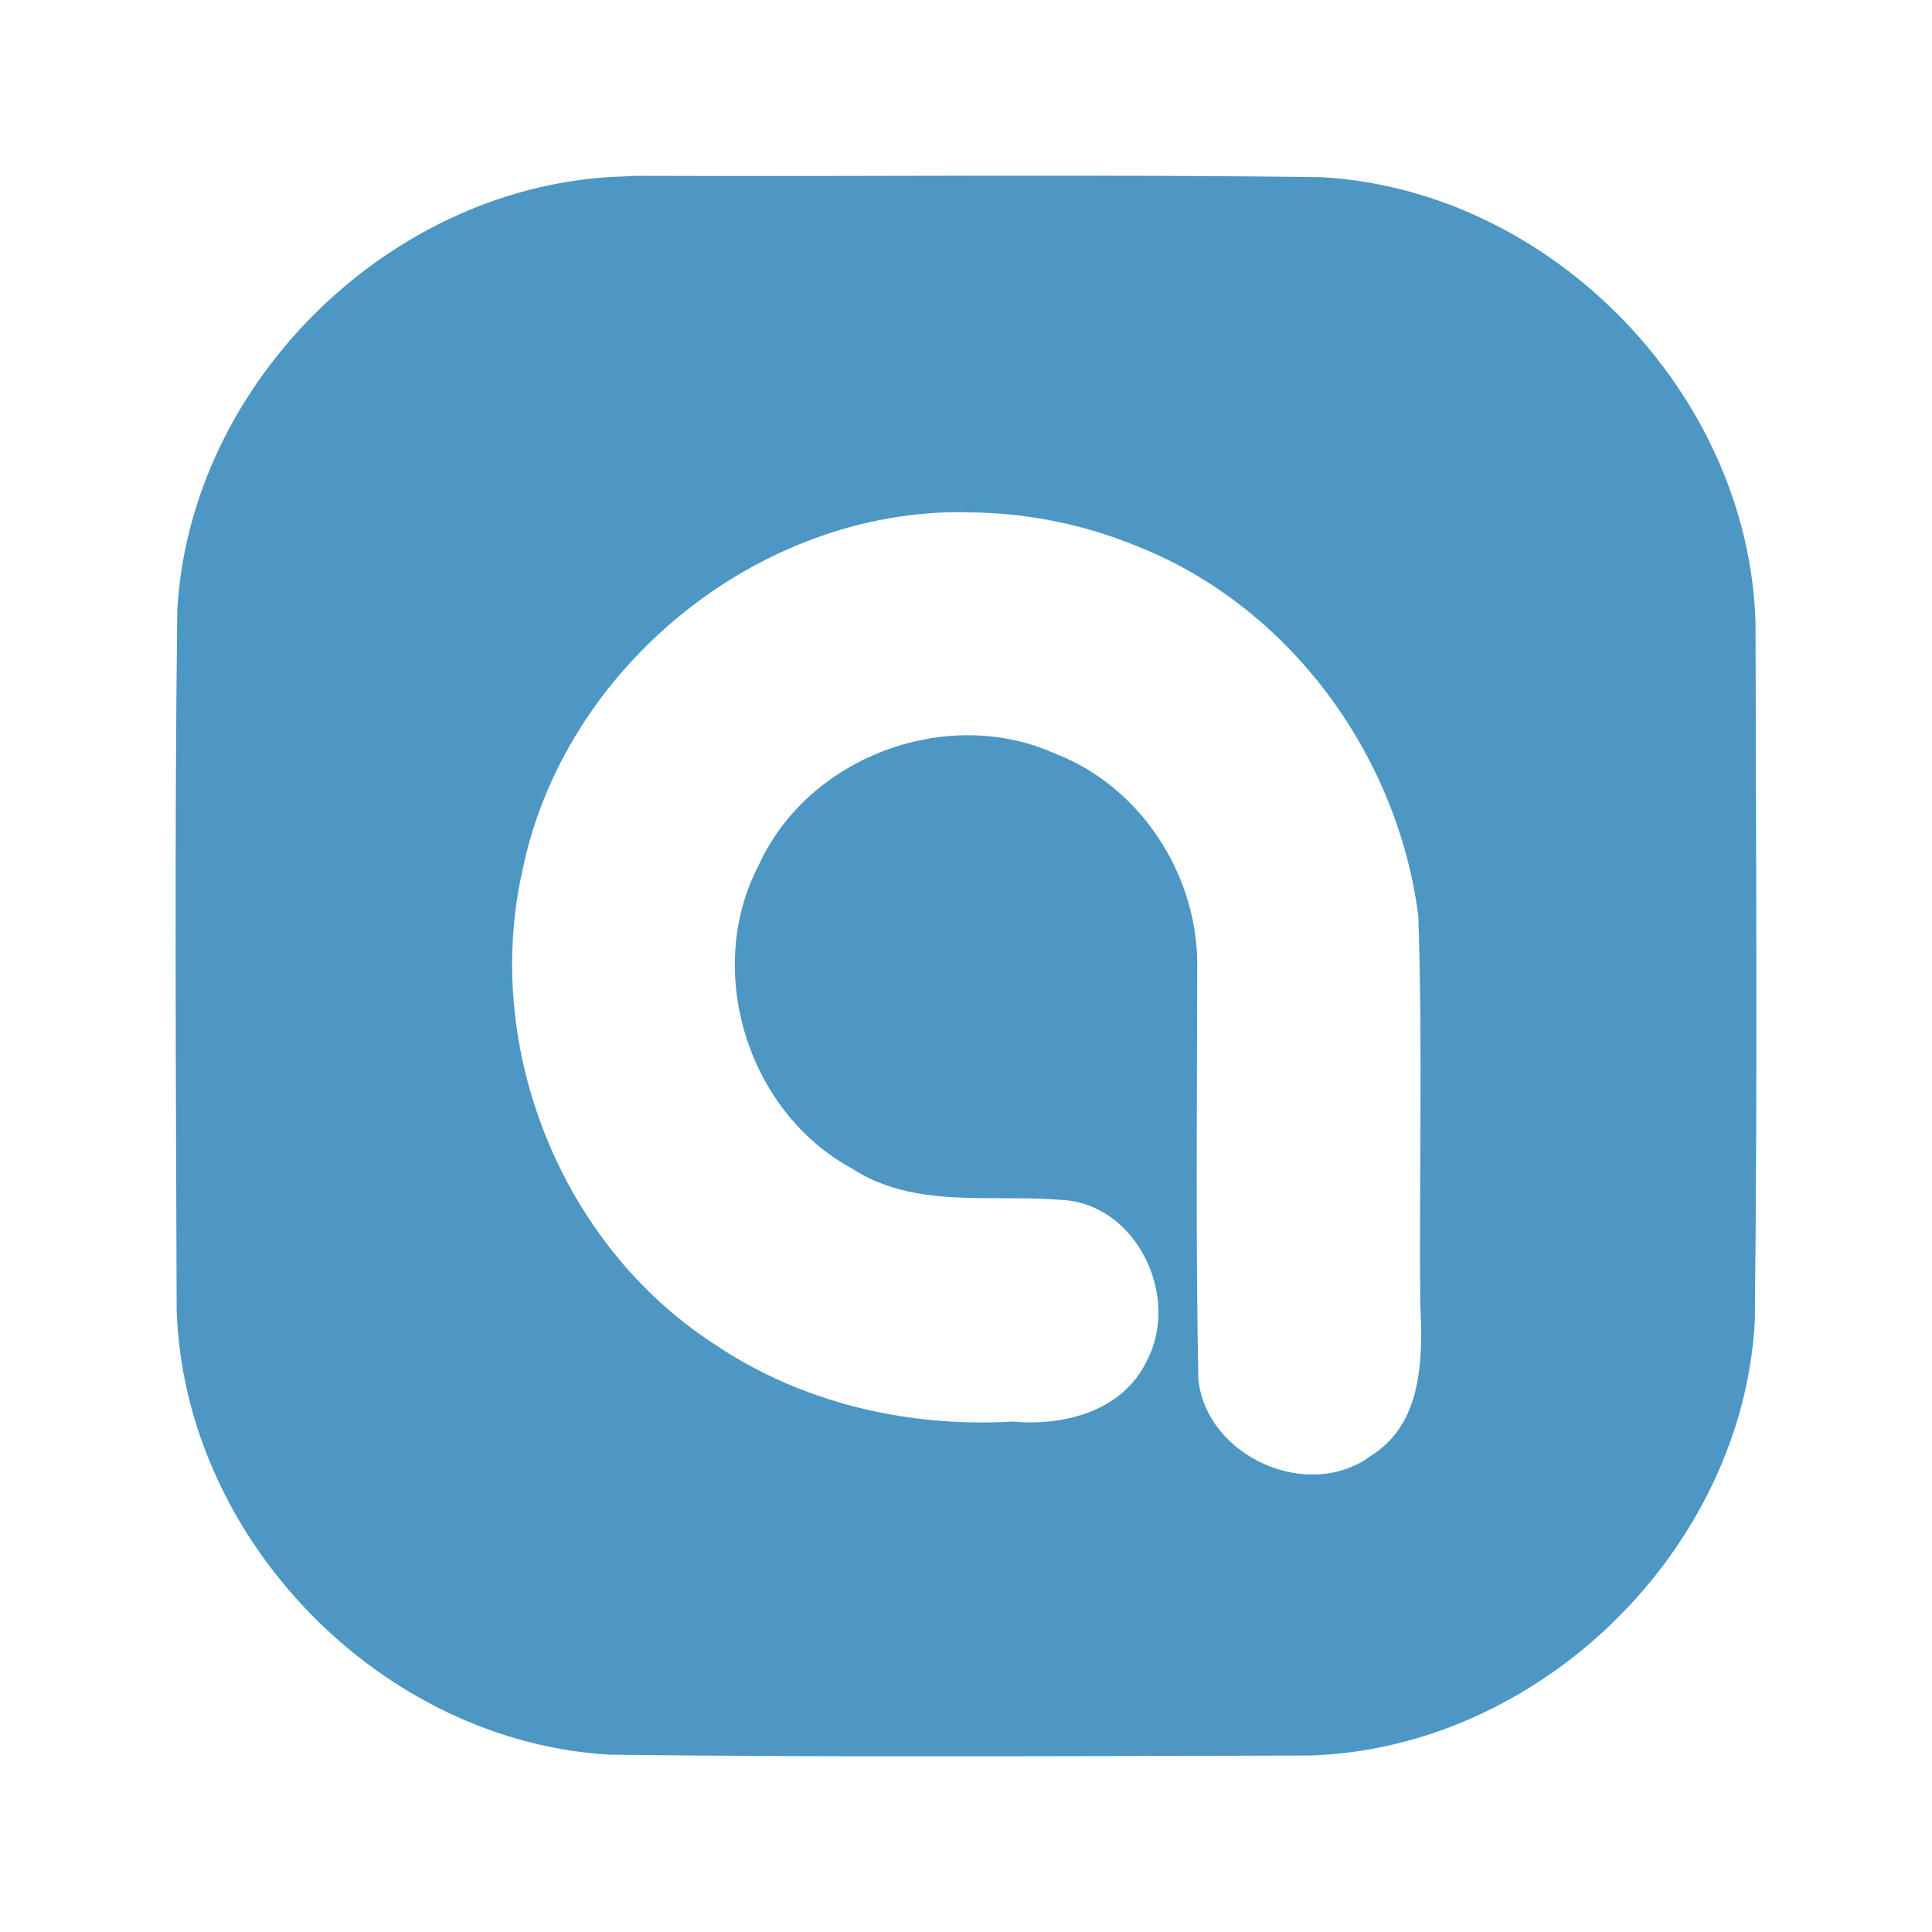
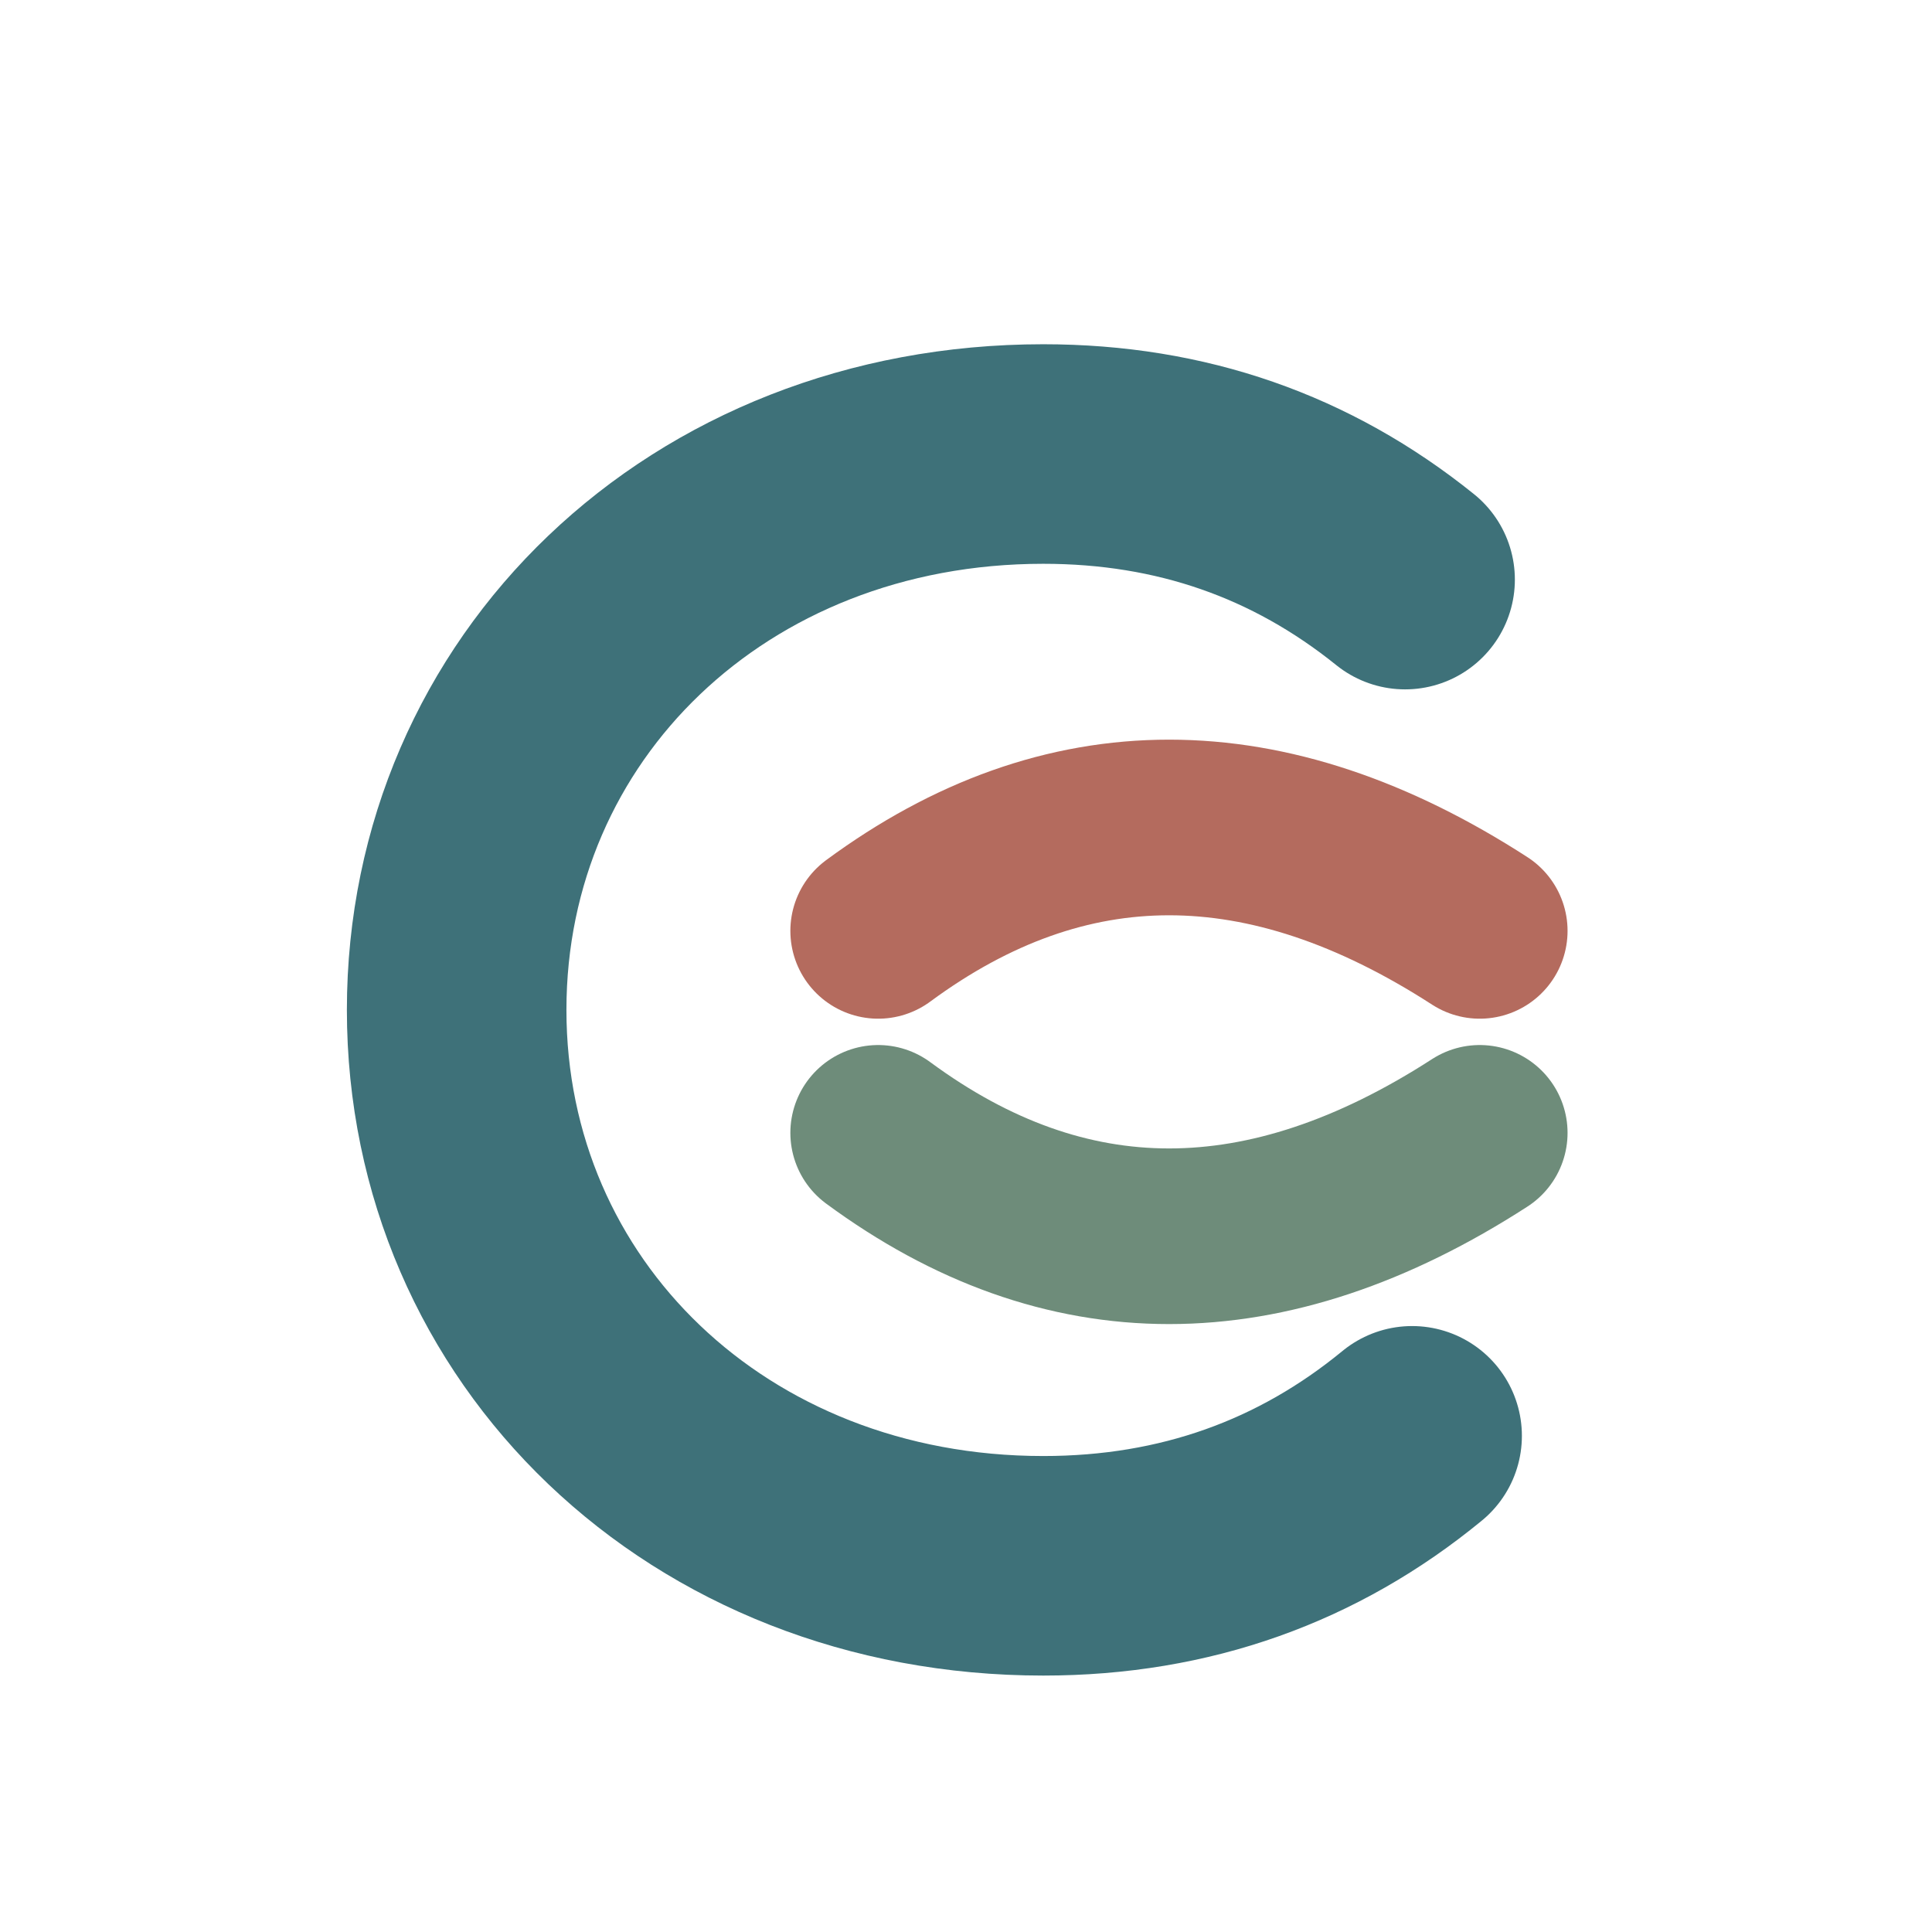
- <svg xmlns="http://www.w3.org/2000/svg" width="22" height="22" viewBox="0 0 21.994 21.994">
-   <path d="M11.203 2c-1.28.002-2.56.007-3.84.002h-.136l-.138.007c-2.614.078-4.926 2.327-5.071 4.94-.032 2.652-.015 5.305-.007 7.955.078 2.619 2.33 4.928 4.94 5.072 2.651.03 5.305.015 7.956.009 2.614-.078 4.924-2.33 5.07-4.942.03-2.65.014-5.304.008-7.956-.078-2.616-2.334-4.926-4.944-5.07C13.762 2 12.483 1.999 11.203 2M11 5.83v.003a5.1 5.1 0 0 1 1.892.364c1.759.672 3.017 2.374 3.254 4.229.05 1.466.01 2.937.022 4.404.03.612.035 1.364-.55 1.735-.714.542-1.881.024-1.976-.861-.03-1.552-.015-3.105-.013-4.654.029-1.056-.626-2.09-1.62-2.472-1.232-.553-2.813.04-3.372 1.272-.625 1.195-.129 2.801 1.053 3.447.715.47 1.583.296 2.381.362.862.033 1.371 1.094.987 1.827-.27.578-.946.752-1.531.697-1.189.07-2.408-.211-3.4-.885-1.74-1.129-2.636-3.373-2.178-5.395.474-2.31 2.694-4.112 5.051-4.072" style="fill:#4c97c3;fill-opacity:1;stroke-width:.015" />
+ <svg xmlns="http://www.w3.org/2000/svg" width="22" height="22" viewBox="0 0 22 22">
+   <path d="M16 6.6c-1.18-.95-2.55-1.43-4.12-1.43C8.06 5.17 5.2 7.95 5.2 11.5s2.86 6.33 6.68 6.33c1.62 0 3.02-.51 4.2-1.48" fill="none" stroke="#3E7179" stroke-width="2.5" stroke-linecap="round" />
+   <path d="M10 10.6c2.13-1.57 4.42-1.57 6.85 0" fill="none" stroke="#B46B5E" stroke-width="2" stroke-linecap="round" />
+   <path d="M10 12.9c2.13 1.57 4.42 1.57 6.85 0" fill="none" stroke="#6E8C7A" stroke-width="2" stroke-linecap="round" />
</svg>
